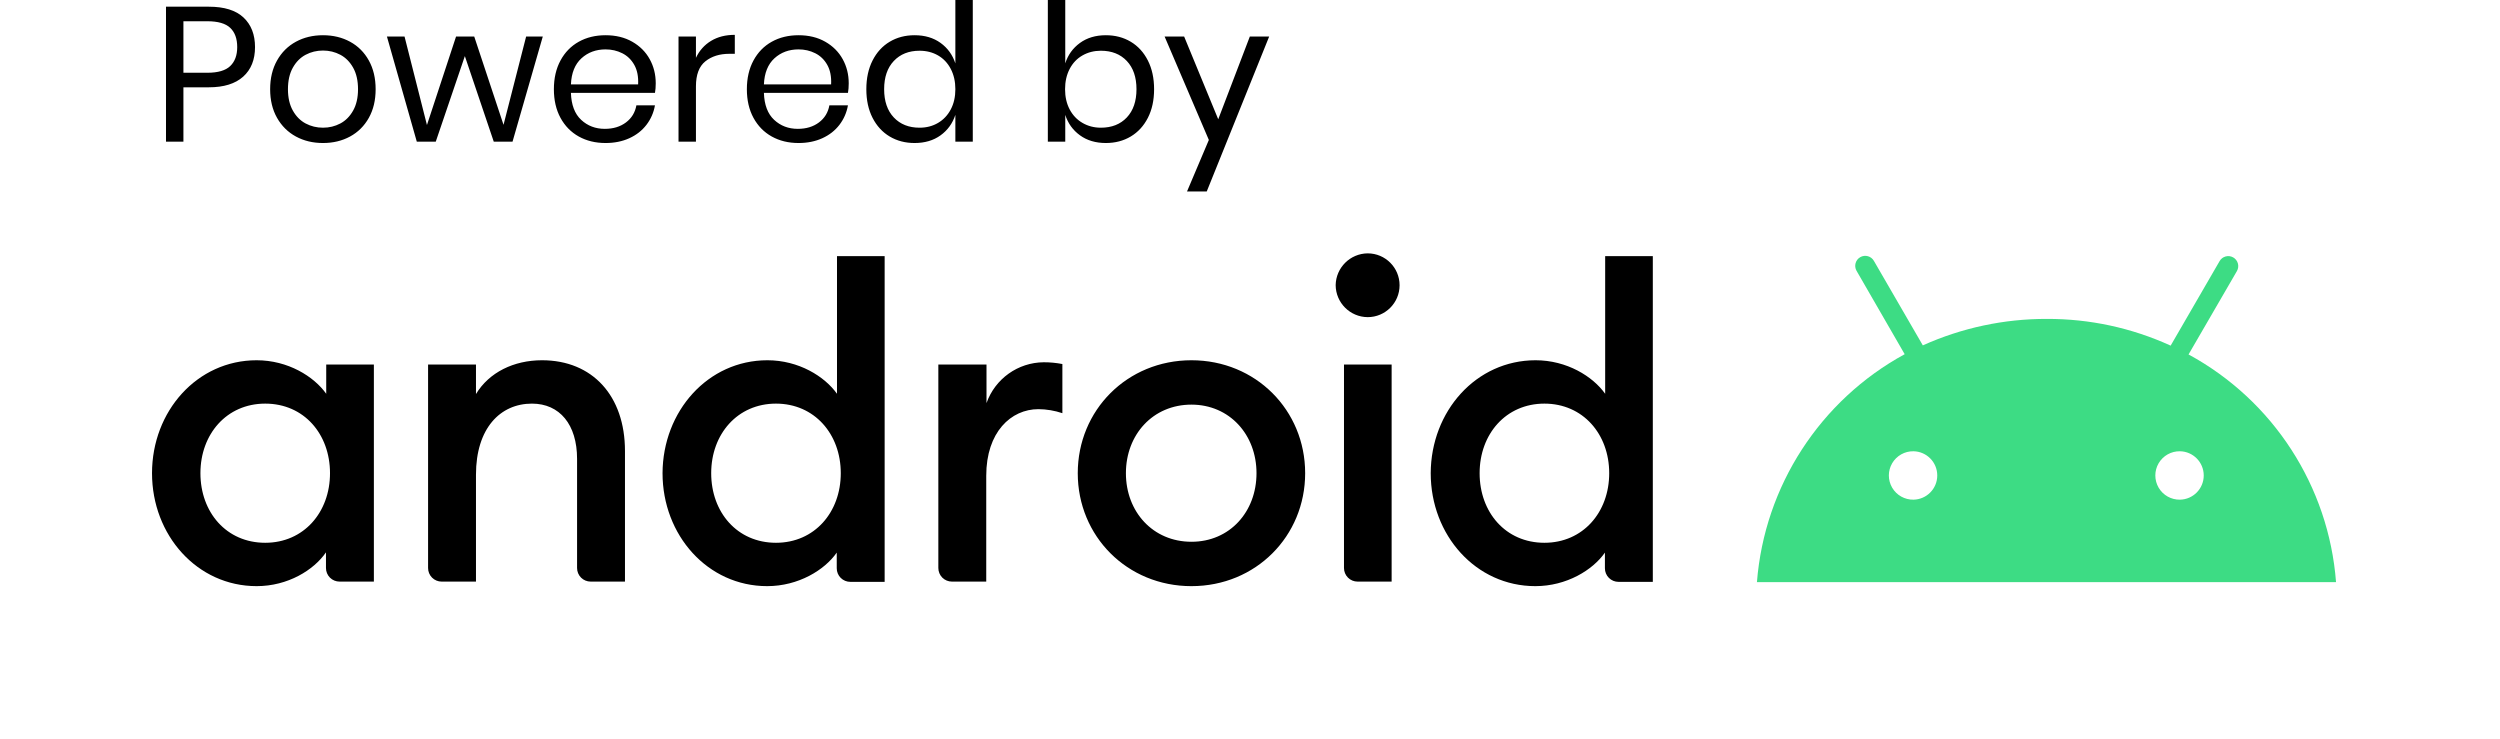
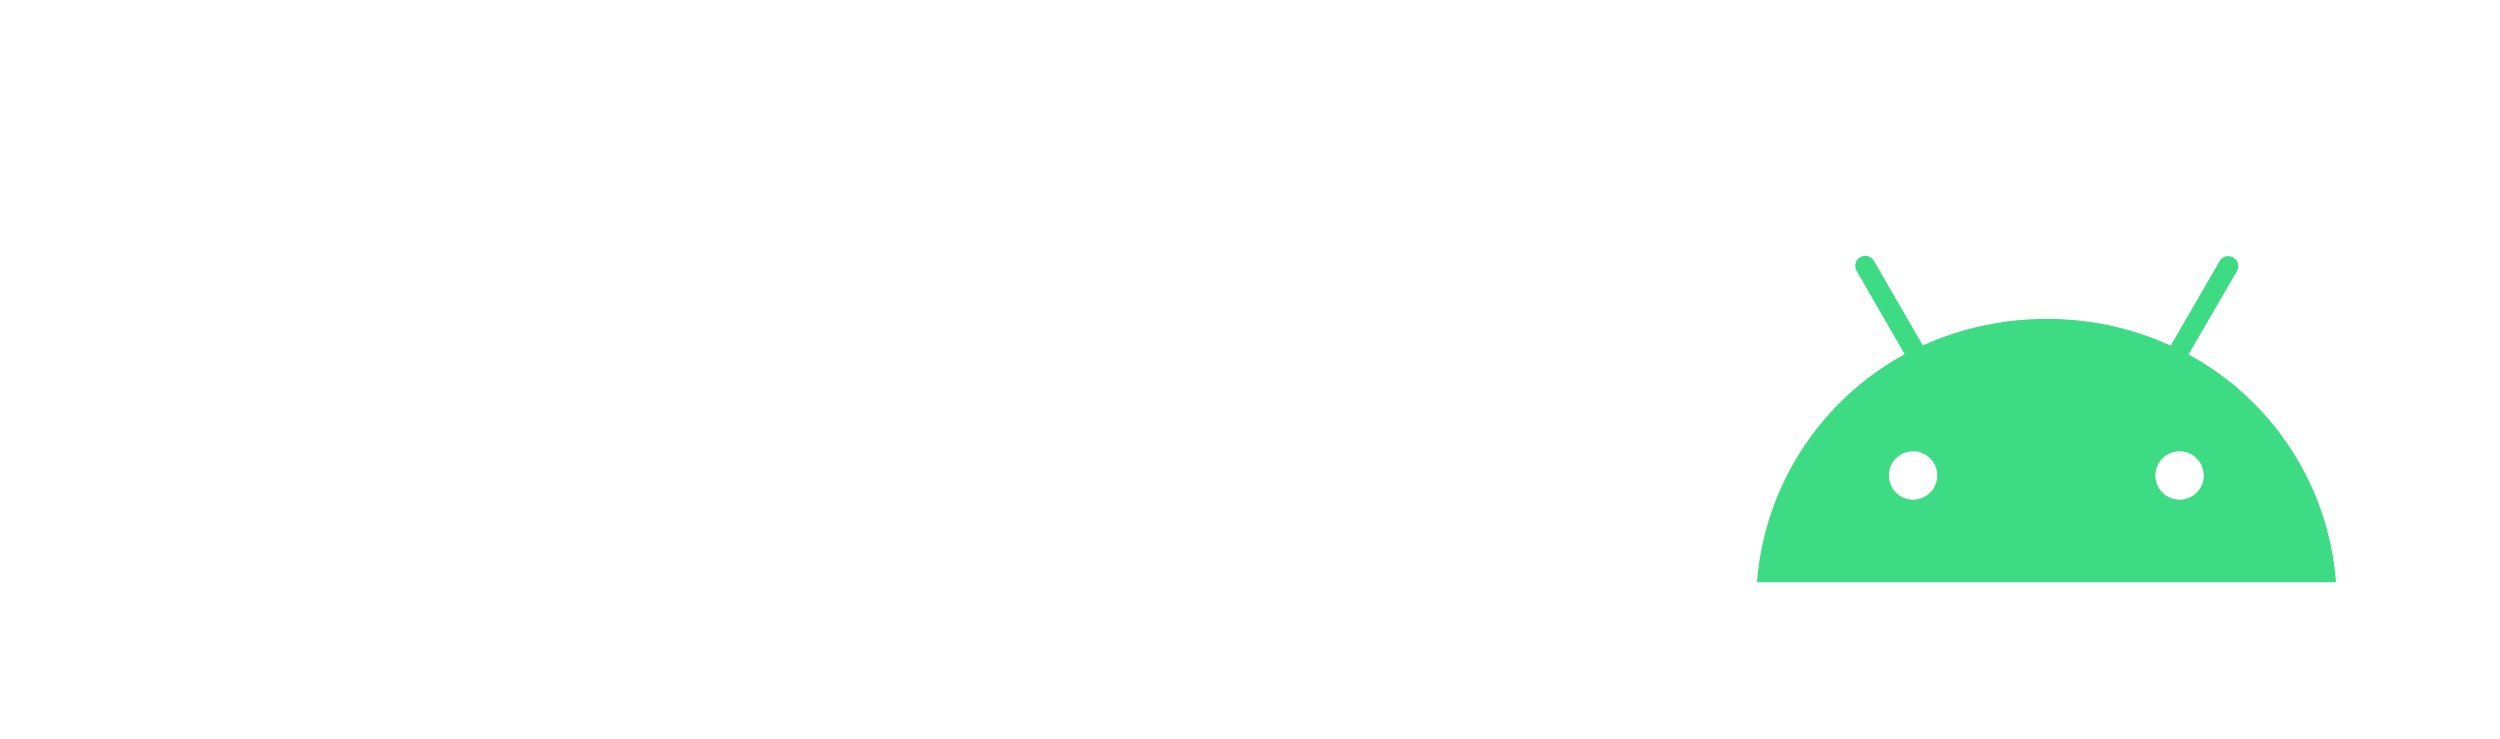
<svg xmlns="http://www.w3.org/2000/svg" height="739" width="2500" viewBox="0 7.24 275.277 92.638">
  <g fill="none">
-     <path d="M3.936 25v-6.816h3.192c1.872 0 3.304-.444 4.296-1.332s1.488-2.124 1.488-3.708c0-1.568-.48-2.804-1.44-3.708S9.064 8.08 7.128 8.08H1.752V25zm3-8.64h-3V9.904h3c1.328 0 2.284.276 2.868.828s.876 1.356.876 2.412c0 1.024-.292 1.816-.876 2.376s-1.54.84-2.868.84zm14.496 8.808c1.264 0 2.396-.272 3.396-.816s1.784-1.324 2.352-2.34.852-2.212.852-3.588-.284-2.576-.852-3.6-1.352-1.808-2.352-2.352-2.132-.816-3.396-.816-2.396.272-3.396.816-1.788 1.328-2.364 2.352-.864 2.224-.864 3.6.288 2.572.864 3.588 1.364 1.796 2.364 2.34 2.132.816 3.396.816zm0-1.92c-.784 0-1.508-.176-2.172-.528s-1.2-.892-1.608-1.62-.612-1.62-.612-2.676c0-1.072.204-1.972.612-2.7s.944-1.268 1.608-1.62 1.388-.528 2.172-.528 1.508.176 2.172.528 1.2.892 1.608 1.62.612 1.628.612 2.7c0 1.056-.204 1.948-.612 2.676s-.944 1.268-1.608 1.62-1.388.528-2.172.528zM35.568 25l3.648-10.728L42.84 25h2.352l3.792-13.176h-2.088l-2.832 11.064-3.672-11.064h-2.28l-3.648 11.088-2.808-11.088h-2.208L33.192 25zm21.288.168c1.104 0 2.096-.2 2.976-.6s1.596-.96 2.148-1.68.908-1.536 1.068-2.448H60.72c-.16.896-.596 1.612-1.308 2.148s-1.596.804-2.652.804c-1.168 0-2.156-.376-2.964-1.128s-1.236-1.88-1.284-3.384h10.536c.064-.336.096-.736.096-1.2 0-1.104-.252-2.112-.756-3.024s-1.232-1.64-2.184-2.184-2.068-.816-3.348-.816c-1.264 0-2.384.272-3.36.816s-1.74 1.328-2.292 2.352-.828 2.224-.828 3.6.276 2.572.828 3.588 1.316 1.796 2.292 2.34 2.096.816 3.36.816zm4.08-7.344h-8.424c.064-1.44.504-2.532 1.32-3.276s1.824-1.116 3.024-1.116c.752 0 1.448.16 2.088.48s1.144.808 1.512 1.464.528 1.472.48 2.448zM68.184 25v-6.936c0-1.456.392-2.5 1.176-3.132s1.792-.948 3.024-.948h.672v-2.376c-1.152 0-2.144.252-2.976.756s-1.464 1.212-1.896 2.124v-2.664H66V25zm12.864.168c1.104 0 2.096-.2 2.976-.6s1.596-.96 2.148-1.68.908-1.536 1.068-2.448h-2.328c-.16.896-.596 1.612-1.308 2.148s-1.596.804-2.652.804c-1.168 0-2.156-.376-2.964-1.128s-1.236-1.88-1.284-3.384H87.24c.064-.336.096-.736.096-1.2 0-1.104-.252-2.112-.756-3.024s-1.232-1.64-2.184-2.184-2.068-.816-3.348-.816c-1.264 0-2.384.272-3.36.816s-1.74 1.328-2.292 2.352-.828 2.224-.828 3.6.276 2.572.828 3.588 1.316 1.796 2.292 2.34 2.096.816 3.36.816zm4.08-7.344h-8.424c.064-1.44.504-2.532 1.32-3.276s1.824-1.116 3.024-1.116c.752 0 1.448.16 2.088.48s1.144.808 1.512 1.464.528 1.472.48 2.448zm10.464 7.344c1.28 0 2.364-.32 3.252-.96s1.508-1.496 1.86-2.568V25h2.184V7.24h-2.184v7.944c-.352-1.072-.972-1.928-1.86-2.568s-1.972-.96-3.252-.96c-1.168 0-2.208.272-3.12.816s-1.628 1.328-2.148 2.352-.78 2.224-.78 3.6.26 2.572.78 3.588 1.236 1.796 2.148 2.34 1.952.816 3.12.816zm.624-1.92c-1.344 0-2.42-.428-3.228-1.284s-1.212-2.036-1.212-3.54.404-2.684 1.212-3.54 1.884-1.284 3.228-1.284c.864 0 1.636.196 2.316.588s1.212.956 1.596 1.692.576 1.584.576 2.544-.192 1.804-.576 2.532-.916 1.292-1.596 1.692-1.452.6-2.316.6zm23.352 1.92c1.168 0 2.208-.272 3.12-.816s1.628-1.324 2.148-2.34.78-2.212.78-3.588-.26-2.576-.78-3.6-1.236-1.808-2.148-2.352-1.952-.816-3.12-.816c-1.28 0-2.364.324-3.252.972s-1.5 1.5-1.836 2.556V7.24h-2.184V25h2.184v-3.36c.336 1.056.948 1.908 1.836 2.556s1.972.972 3.252.972zm-.624-1.92c-.848 0-1.616-.2-2.304-.6s-1.224-.964-1.608-1.692-.576-1.572-.576-2.532.192-1.808.576-2.544.92-1.3 1.608-1.692 1.456-.588 2.304-.588c1.36 0 2.444.428 3.252 1.284s1.212 2.036 1.212 3.54-.404 2.684-1.212 3.54-1.892 1.284-3.252 1.284zm13.272 7.992l7.824-19.416h-2.424l-3.96 10.368-4.272-10.368h-2.448l5.544 12.96-2.736 6.456zM13.115 52.4c3.92 0 7.174 2.022 8.723 4.203v-3.666h5.973v27.21h-4.298a1.7 1.7 0 0 1-1.707-1.706v-1.96c-1.517 2.213-4.772 4.235-8.69 4.235C5.656 80.716 0 74.332 0 66.558 0 58.784 5.657 52.4 13.115 52.4m1.075 5.436c-4.835 0-8.122 3.824-8.122 8.722 0 4.899 3.255 8.723 8.122 8.723 4.835 0 8.122-3.824 8.122-8.723 0-4.898-3.255-8.722-8.122-8.722m20.416-4.899h6.004v3.698c1.644-2.718 4.74-4.235 8.28-4.235 6.32 0 10.398 4.456 10.398 11.377v16.37H54.99a1.7 1.7 0 0 1-1.707-1.706V64.757c0-4.298-2.18-6.921-5.657-6.921-3.982 0-7.016 3.097-7.016 8.912v13.4h-4.298a1.7 1.7 0 0 1-1.706-1.707zm42.537-.537c3.92 0 7.174 2.022 8.723 4.203V39.348h5.973v40.831h-4.298a1.7 1.7 0 0 1-1.707-1.707v-1.959c-1.517 2.18-4.803 4.203-8.722 4.203-7.458 0-13.115-6.384-13.115-14.158.031-7.774 5.688-14.158 13.146-14.158m1.075 5.436c-4.835 0-8.122 3.824-8.122 8.722 0 4.899 3.255 8.723 8.122 8.723 4.835 0 8.122-3.824 8.122-8.723 0-4.898-3.287-8.722-8.122-8.722m20.416-4.899h5.973v4.835a7.667 7.667 0 0 1 7.174-5.12c.784-.001 1.568.073 2.338.222v6.162a9.652 9.652 0 0 0-3.002-.505c-3.445 0-6.542 2.876-6.542 8.343v13.273h-4.298a1.7 1.7 0 0 1-1.707-1.706V52.937zm31.666 27.78c-8.059 0-14.253-6.258-14.253-14.159 0-7.9 6.194-14.158 14.253-14.158 8.059 0 14.253 6.257 14.253 14.158 0 7.9-6.194 14.158-14.253 14.158m0-5.562c4.804 0 8.154-3.76 8.154-8.596 0-4.835-3.382-8.596-8.154-8.596-4.835 0-8.217 3.76-8.217 8.596 0 4.835 3.382 8.596 8.217 8.596m22.09-28.158a4.04 4.04 0 0 1-4.013-4.014A4.054 4.054 0 0 1 152.391 39a3.998 3.998 0 0 1 0 7.996m-2.97 5.941h5.972v27.21h-4.266a1.7 1.7 0 0 1-1.707-1.706zm24.018-.537c3.918 0 7.173 2.022 8.722 4.203V39.348h5.973v40.831h-4.298a1.7 1.7 0 0 1-1.707-1.707v-1.959c-1.517 2.18-4.803 4.203-8.722 4.203-7.458 0-13.115-6.384-13.115-14.158.031-7.774 5.688-14.158 13.147-14.158m1.106 5.436c-4.836 0-8.122 3.824-8.122 8.722 0 4.899 3.255 8.723 8.122 8.723 4.835 0 8.122-3.824 8.122-8.723 0-4.898-3.287-8.722-8.122-8.722" fill="#000" />
+     <path d="M3.936 25v-6.816h3.192c1.872 0 3.304-.444 4.296-1.332s1.488-2.124 1.488-3.708c0-1.568-.48-2.804-1.44-3.708S9.064 8.08 7.128 8.08H1.752V25zm3-8.64h-3V9.904h3c1.328 0 2.284.276 2.868.828s.876 1.356.876 2.412c0 1.024-.292 1.816-.876 2.376s-1.54.84-2.868.84zm14.496 8.808c1.264 0 2.396-.272 3.396-.816s1.784-1.324 2.352-2.34.852-2.212.852-3.588-.284-2.576-.852-3.6-1.352-1.808-2.352-2.352-2.132-.816-3.396-.816-2.396.272-3.396.816-1.788 1.328-2.364 2.352-.864 2.224-.864 3.6.288 2.572.864 3.588 1.364 1.796 2.364 2.34 2.132.816 3.396.816zm0-1.92c-.784 0-1.508-.176-2.172-.528s-1.2-.892-1.608-1.62-.612-1.62-.612-2.676c0-1.072.204-1.972.612-2.7s.944-1.268 1.608-1.62 1.388-.528 2.172-.528 1.508.176 2.172.528 1.2.892 1.608 1.62.612 1.628.612 2.7c0 1.056-.204 1.948-.612 2.676s-.944 1.268-1.608 1.62-1.388.528-2.172.528zM35.568 25l3.648-10.728L42.84 25h2.352l3.792-13.176h-2.088l-2.832 11.064-3.672-11.064h-2.28l-3.648 11.088-2.808-11.088h-2.208L33.192 25zm21.288.168c1.104 0 2.096-.2 2.976-.6s1.596-.96 2.148-1.68.908-1.536 1.068-2.448H60.72c-.16.896-.596 1.612-1.308 2.148s-1.596.804-2.652.804c-1.168 0-2.156-.376-2.964-1.128s-1.236-1.88-1.284-3.384h10.536c.064-.336.096-.736.096-1.2 0-1.104-.252-2.112-.756-3.024s-1.232-1.64-2.184-2.184-2.068-.816-3.348-.816c-1.264 0-2.384.272-3.36.816s-1.74 1.328-2.292 2.352-.828 2.224-.828 3.6.276 2.572.828 3.588 1.316 1.796 2.292 2.34 2.096.816 3.36.816zm4.08-7.344h-8.424c.064-1.44.504-2.532 1.32-3.276s1.824-1.116 3.024-1.116c.752 0 1.448.16 2.088.48s1.144.808 1.512 1.464.528 1.472.48 2.448zM68.184 25v-6.936c0-1.456.392-2.5 1.176-3.132s1.792-.948 3.024-.948h.672v-2.376c-1.152 0-2.144.252-2.976.756s-1.464 1.212-1.896 2.124v-2.664H66V25zm12.864.168c1.104 0 2.096-.2 2.976-.6s1.596-.96 2.148-1.68.908-1.536 1.068-2.448h-2.328c-.16.896-.596 1.612-1.308 2.148s-1.596.804-2.652.804c-1.168 0-2.156-.376-2.964-1.128s-1.236-1.88-1.284-3.384H87.24c.064-.336.096-.736.096-1.2 0-1.104-.252-2.112-.756-3.024s-1.232-1.64-2.184-2.184-2.068-.816-3.348-.816c-1.264 0-2.384.272-3.36.816s-1.74 1.328-2.292 2.352-.828 2.224-.828 3.6.276 2.572.828 3.588 1.316 1.796 2.292 2.34 2.096.816 3.36.816zm4.08-7.344h-8.424c.064-1.44.504-2.532 1.32-3.276s1.824-1.116 3.024-1.116c.752 0 1.448.16 2.088.48s1.144.808 1.512 1.464.528 1.472.48 2.448zm10.464 7.344c1.28 0 2.364-.32 3.252-.96s1.508-1.496 1.86-2.568V25h2.184V7.24h-2.184v7.944c-.352-1.072-.972-1.928-1.86-2.568s-1.972-.96-3.252-.96c-1.168 0-2.208.272-3.12.816s-1.628 1.328-2.148 2.352-.78 2.224-.78 3.6.26 2.572.78 3.588 1.236 1.796 2.148 2.34 1.952.816 3.12.816zm.624-1.92c-1.344 0-2.42-.428-3.228-1.284s-1.212-2.036-1.212-3.54.404-2.684 1.212-3.54 1.884-1.284 3.228-1.284c.864 0 1.636.196 2.316.588s1.212.956 1.596 1.692.576 1.584.576 2.544-.192 1.804-.576 2.532-.916 1.292-1.596 1.692-1.452.6-2.316.6zm23.352 1.92c1.168 0 2.208-.272 3.12-.816s1.628-1.324 2.148-2.34.78-2.212.78-3.588-.26-2.576-.78-3.6-1.236-1.808-2.148-2.352-1.952-.816-3.12-.816c-1.28 0-2.364.324-3.252.972s-1.5 1.5-1.836 2.556V7.24h-2.184V25h2.184v-3.36c.336 1.056.948 1.908 1.836 2.556s1.972.972 3.252.972zm-.624-1.92c-.848 0-1.616-.2-2.304-.6s-1.224-.964-1.608-1.692-.576-1.572-.576-2.532.192-1.808.576-2.544.92-1.3 1.608-1.692 1.456-.588 2.304-.588c1.36 0 2.444.428 3.252 1.284s1.212 2.036 1.212 3.54-.404 2.684-1.212 3.54-1.892 1.284-3.252 1.284zm13.272 7.992l7.824-19.416h-2.424l-3.96 10.368-4.272-10.368h-2.448l5.544 12.96-2.736 6.456zM13.115 52.4c3.92 0 7.174 2.022 8.723 4.203v-3.666h5.973v27.21h-4.298a1.7 1.7 0 0 1-1.707-1.706v-1.96c-1.517 2.213-4.772 4.235-8.69 4.235C5.656 80.716 0 74.332 0 66.558 0 58.784 5.657 52.4 13.115 52.4m1.075 5.436c-4.835 0-8.122 3.824-8.122 8.722 0 4.899 3.255 8.723 8.122 8.723 4.835 0 8.122-3.824 8.122-8.723 0-4.898-3.255-8.722-8.122-8.722m20.416-4.899h6.004v3.698c1.644-2.718 4.74-4.235 8.28-4.235 6.32 0 10.398 4.456 10.398 11.377v16.37H54.99a1.7 1.7 0 0 1-1.707-1.706V64.757c0-4.298-2.18-6.921-5.657-6.921-3.982 0-7.016 3.097-7.016 8.912v13.4h-4.298a1.7 1.7 0 0 1-1.706-1.707zm42.537-.537c3.92 0 7.174 2.022 8.723 4.203V39.348h5.973v40.831h-4.298a1.7 1.7 0 0 1-1.707-1.707v-1.959c-1.517 2.18-4.803 4.203-8.722 4.203-7.458 0-13.115-6.384-13.115-14.158.031-7.774 5.688-14.158 13.146-14.158m1.075 5.436c-4.835 0-8.122 3.824-8.122 8.722 0 4.899 3.255 8.723 8.122 8.723 4.835 0 8.122-3.824 8.122-8.723 0-4.898-3.287-8.722-8.122-8.722m20.416-4.899h5.973v4.835a7.667 7.667 0 0 1 7.174-5.12c.784-.001 1.568.073 2.338.222v6.162a9.652 9.652 0 0 0-3.002-.505c-3.445 0-6.542 2.876-6.542 8.343v13.273h-4.298a1.7 1.7 0 0 1-1.707-1.706V52.937zm31.666 27.78c-8.059 0-14.253-6.258-14.253-14.159 0-7.9 6.194-14.158 14.253-14.158 8.059 0 14.253 6.257 14.253 14.158 0 7.9-6.194 14.158-14.253 14.158m0-5.562c4.804 0 8.154-3.76 8.154-8.596 0-4.835-3.382-8.596-8.154-8.596-4.835 0-8.217 3.76-8.217 8.596 0 4.835 3.382 8.596 8.217 8.596m22.09-28.158a4.04 4.04 0 0 1-4.013-4.014A4.054 4.054 0 0 1 152.391 39a3.998 3.998 0 0 1 0 7.996m-2.97 5.941h5.972v27.21h-4.266a1.7 1.7 0 0 1-1.707-1.706zm24.018-.537c3.918 0 7.173 2.022 8.722 4.203V39.348h5.973v40.831h-4.298a1.7 1.7 0 0 1-1.707-1.707v-1.959c-1.517 2.18-4.803 4.203-8.722 4.203-7.458 0-13.115-6.384-13.115-14.158.031-7.774 5.688-14.158 13.147-14.158m1.106 5.436c-4.836 0-8.122 3.824-8.122 8.722 0 4.899 3.255 8.723 8.122 8.723 4.835 0 8.122-3.824 8.122-8.723 0-4.898-3.287-8.722-8.122-8.722" style="fill: rgb(255, 255, 255);" />
    <path d="M254.216 69.876a3.034 3.034 0 1 1 0-6.067 3.034 3.034 0 0 1 0 6.067m-33.404 0a3.034 3.034 0 1 1 0-6.067 3.034 3.034 0 0 1 0 6.067m34.479-18.203l6.068-10.46a1.252 1.252 0 1 0-2.18-1.233l-6.132 10.587a37.032 37.032 0 0 0-15.517-3.35 37.656 37.656 0 0 0-15.549 3.318l-6.13-10.587a1.252 1.252 0 0 0-2.182 1.233l6.037 10.46a35.745 35.745 0 0 0-18.52 28.57h72.593a35.563 35.563 0 0 0-18.488-28.538" fill="#3ddc84" />
  </g>
</svg>
